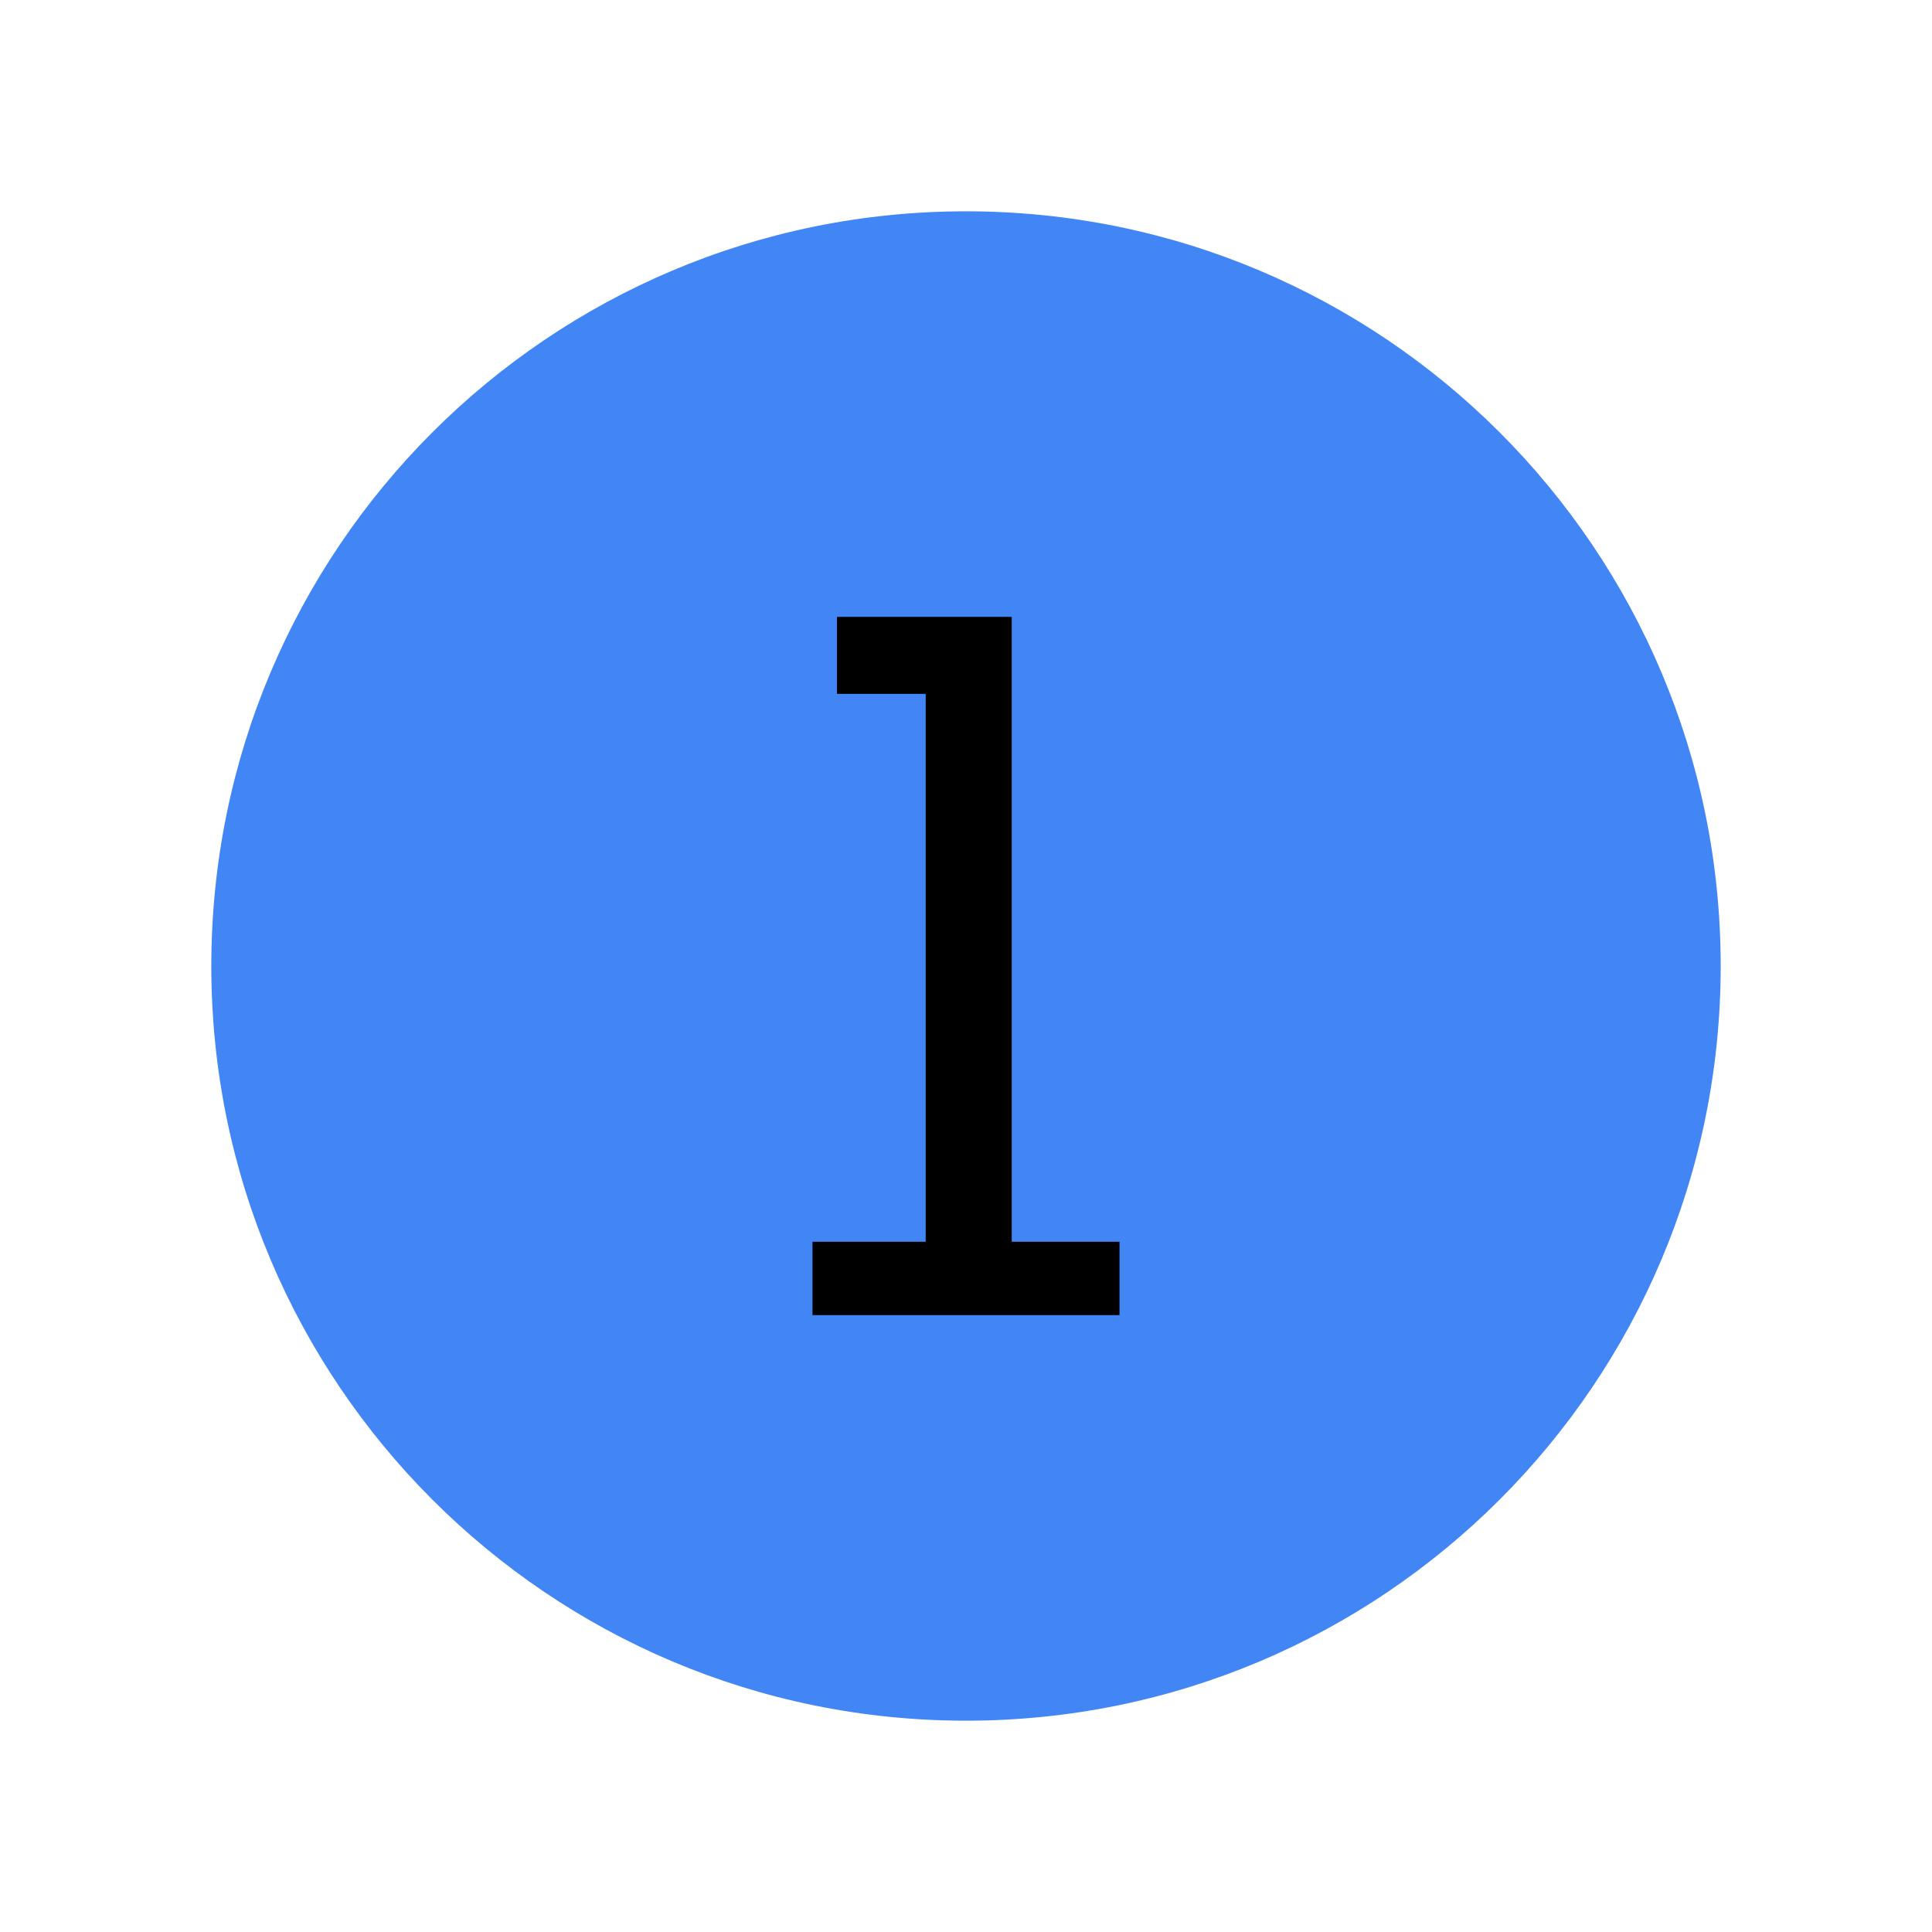
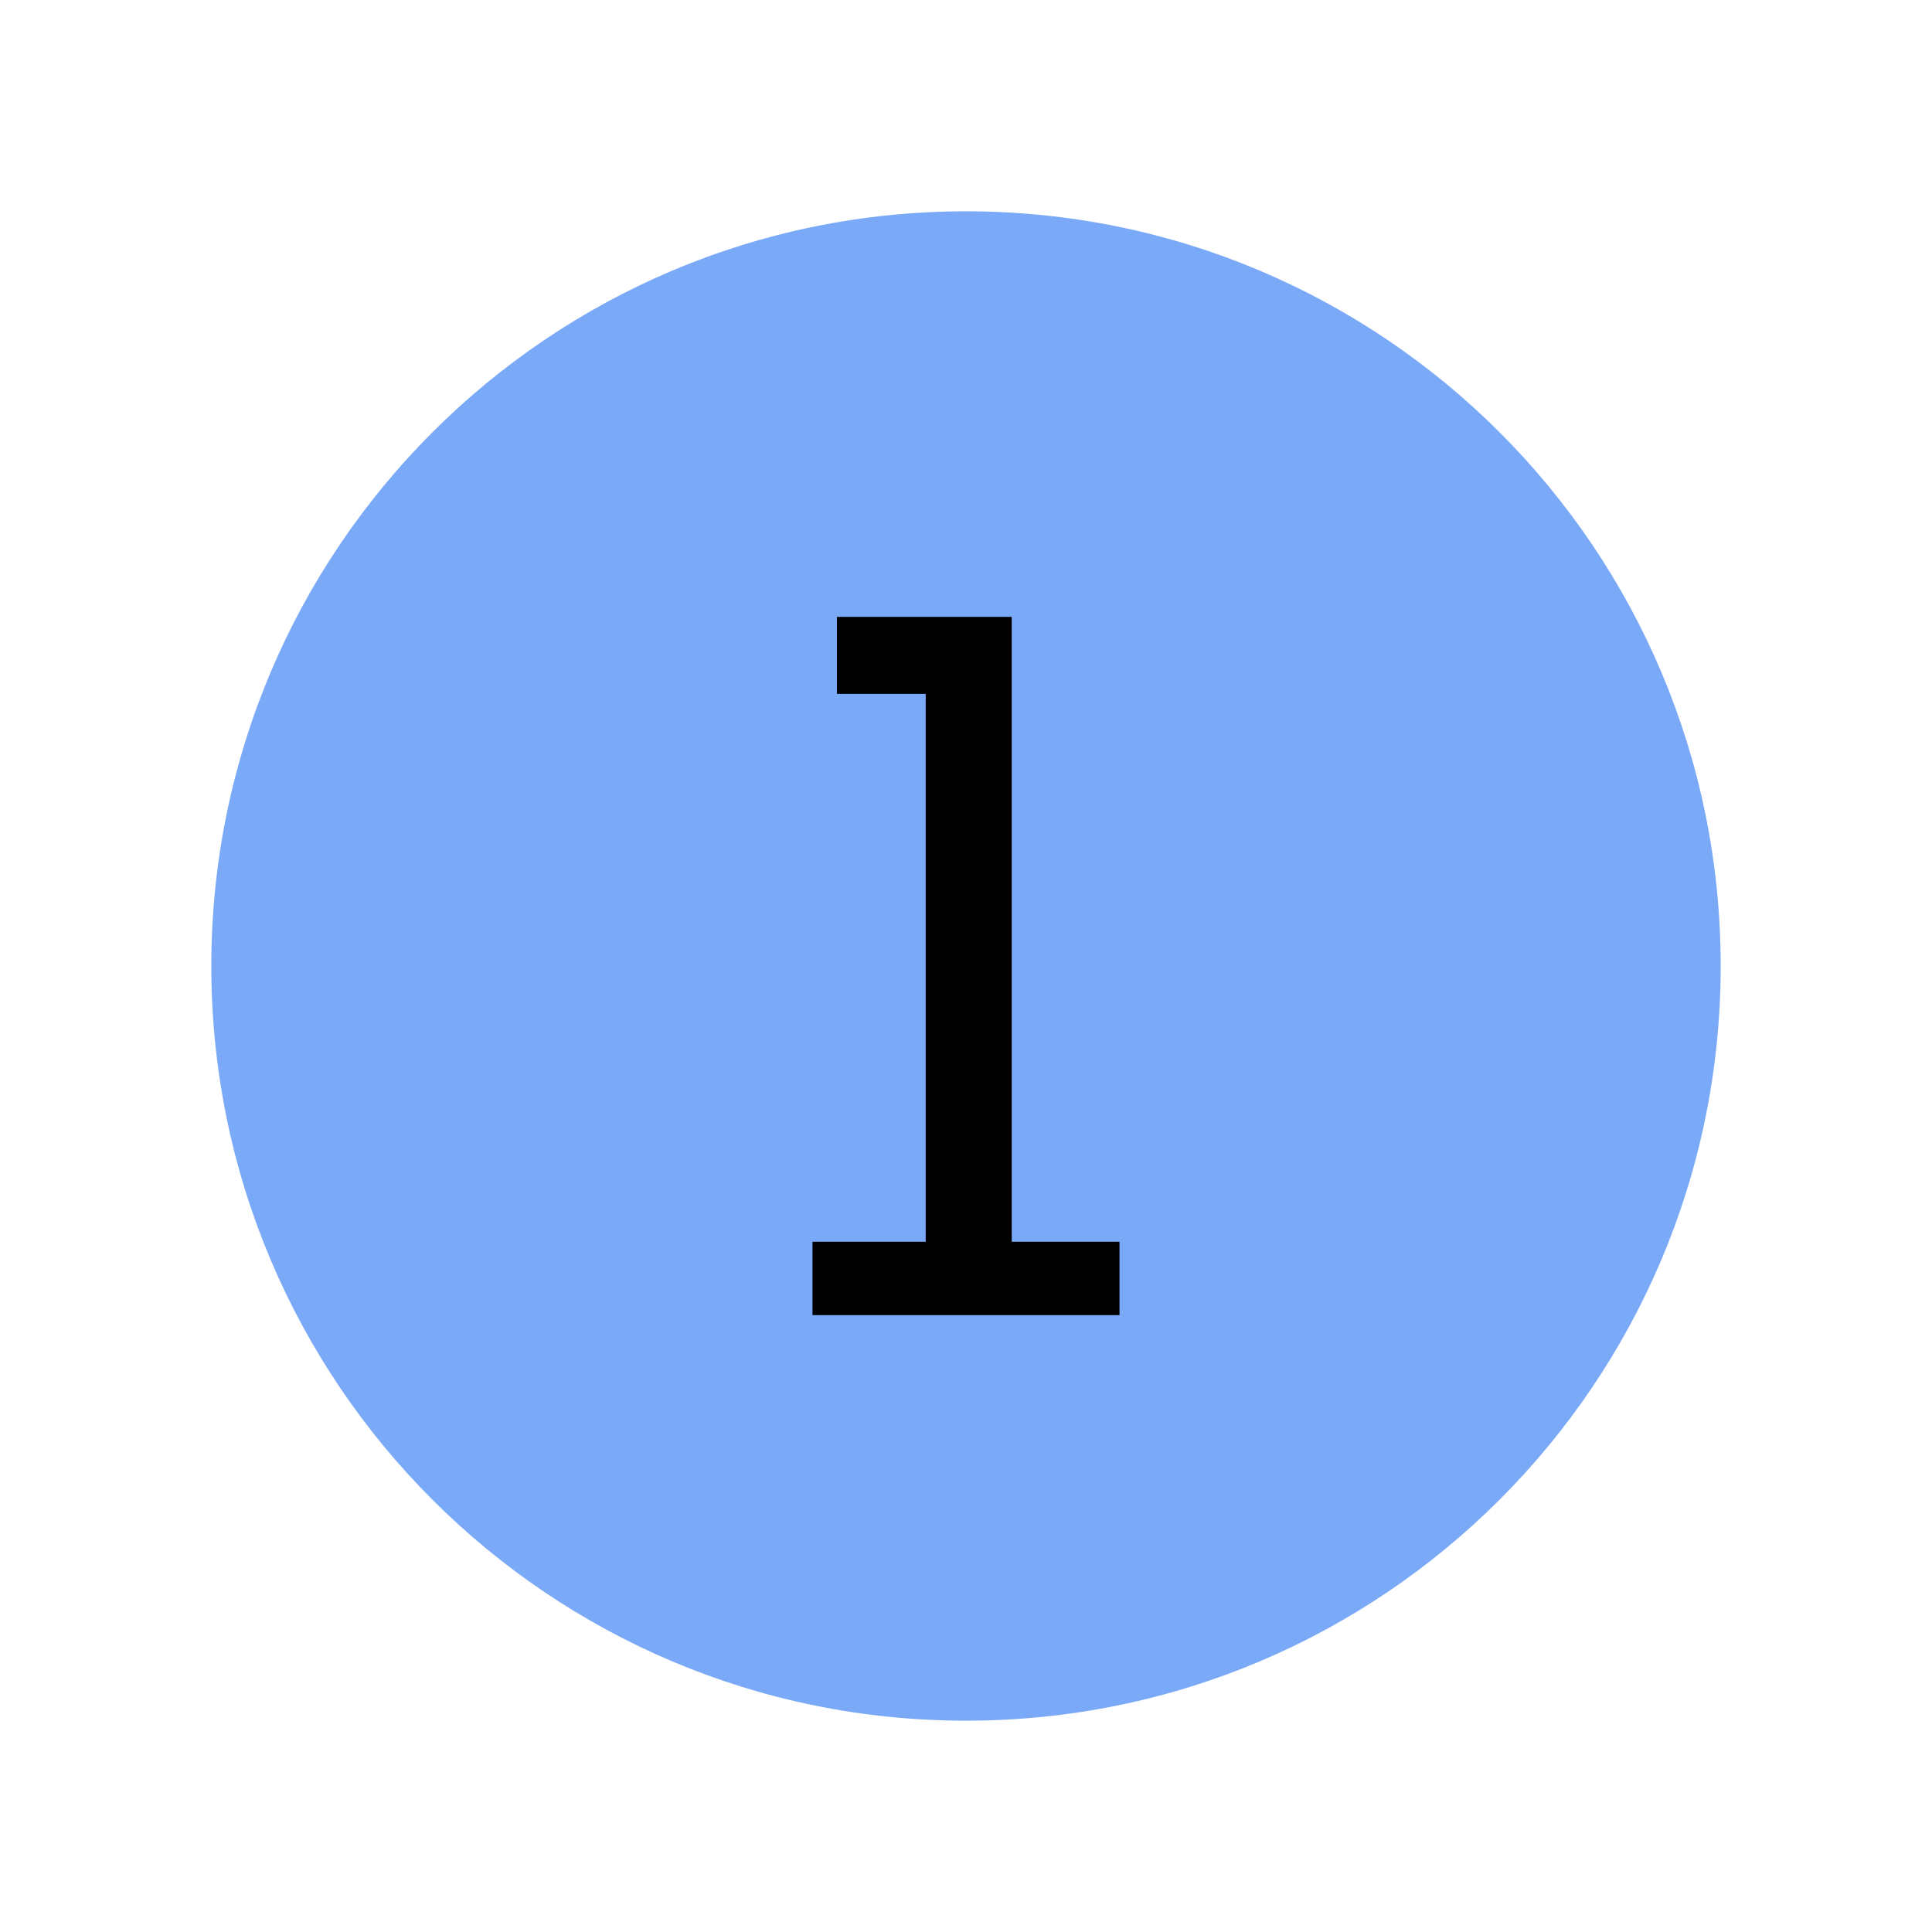
<svg xmlns="http://www.w3.org/2000/svg" width="64" height="64" viewBox="0 0 64 64">
  <defs>
    <clipPath id="clip-level-icon-1">
      <rect width="64" height="64" />
    </clipPath>
  </defs>
  <g id="level-icon-1" clip-path="url(#clip-level-icon-1)">
-     <circle id="타원_19" data-name="타원 19" cx="25" cy="25" r="25" transform="translate(7 7)" fill="#4285f4" />
+     <circle id="타원_19" data-name="타원 19" cx="25" cy="25" r="25" transform="translate(7 7)" fill="#4285f4" opacity="0.7" />
    <path id="패스_1" data-name="패스 1" d="M4.47-2.43V-20.58H1.53v-2.55H7.32v20.7h3.57V0H.72V-2.43Z" transform="translate(26.195 43.565)" />
  </g>
</svg>
